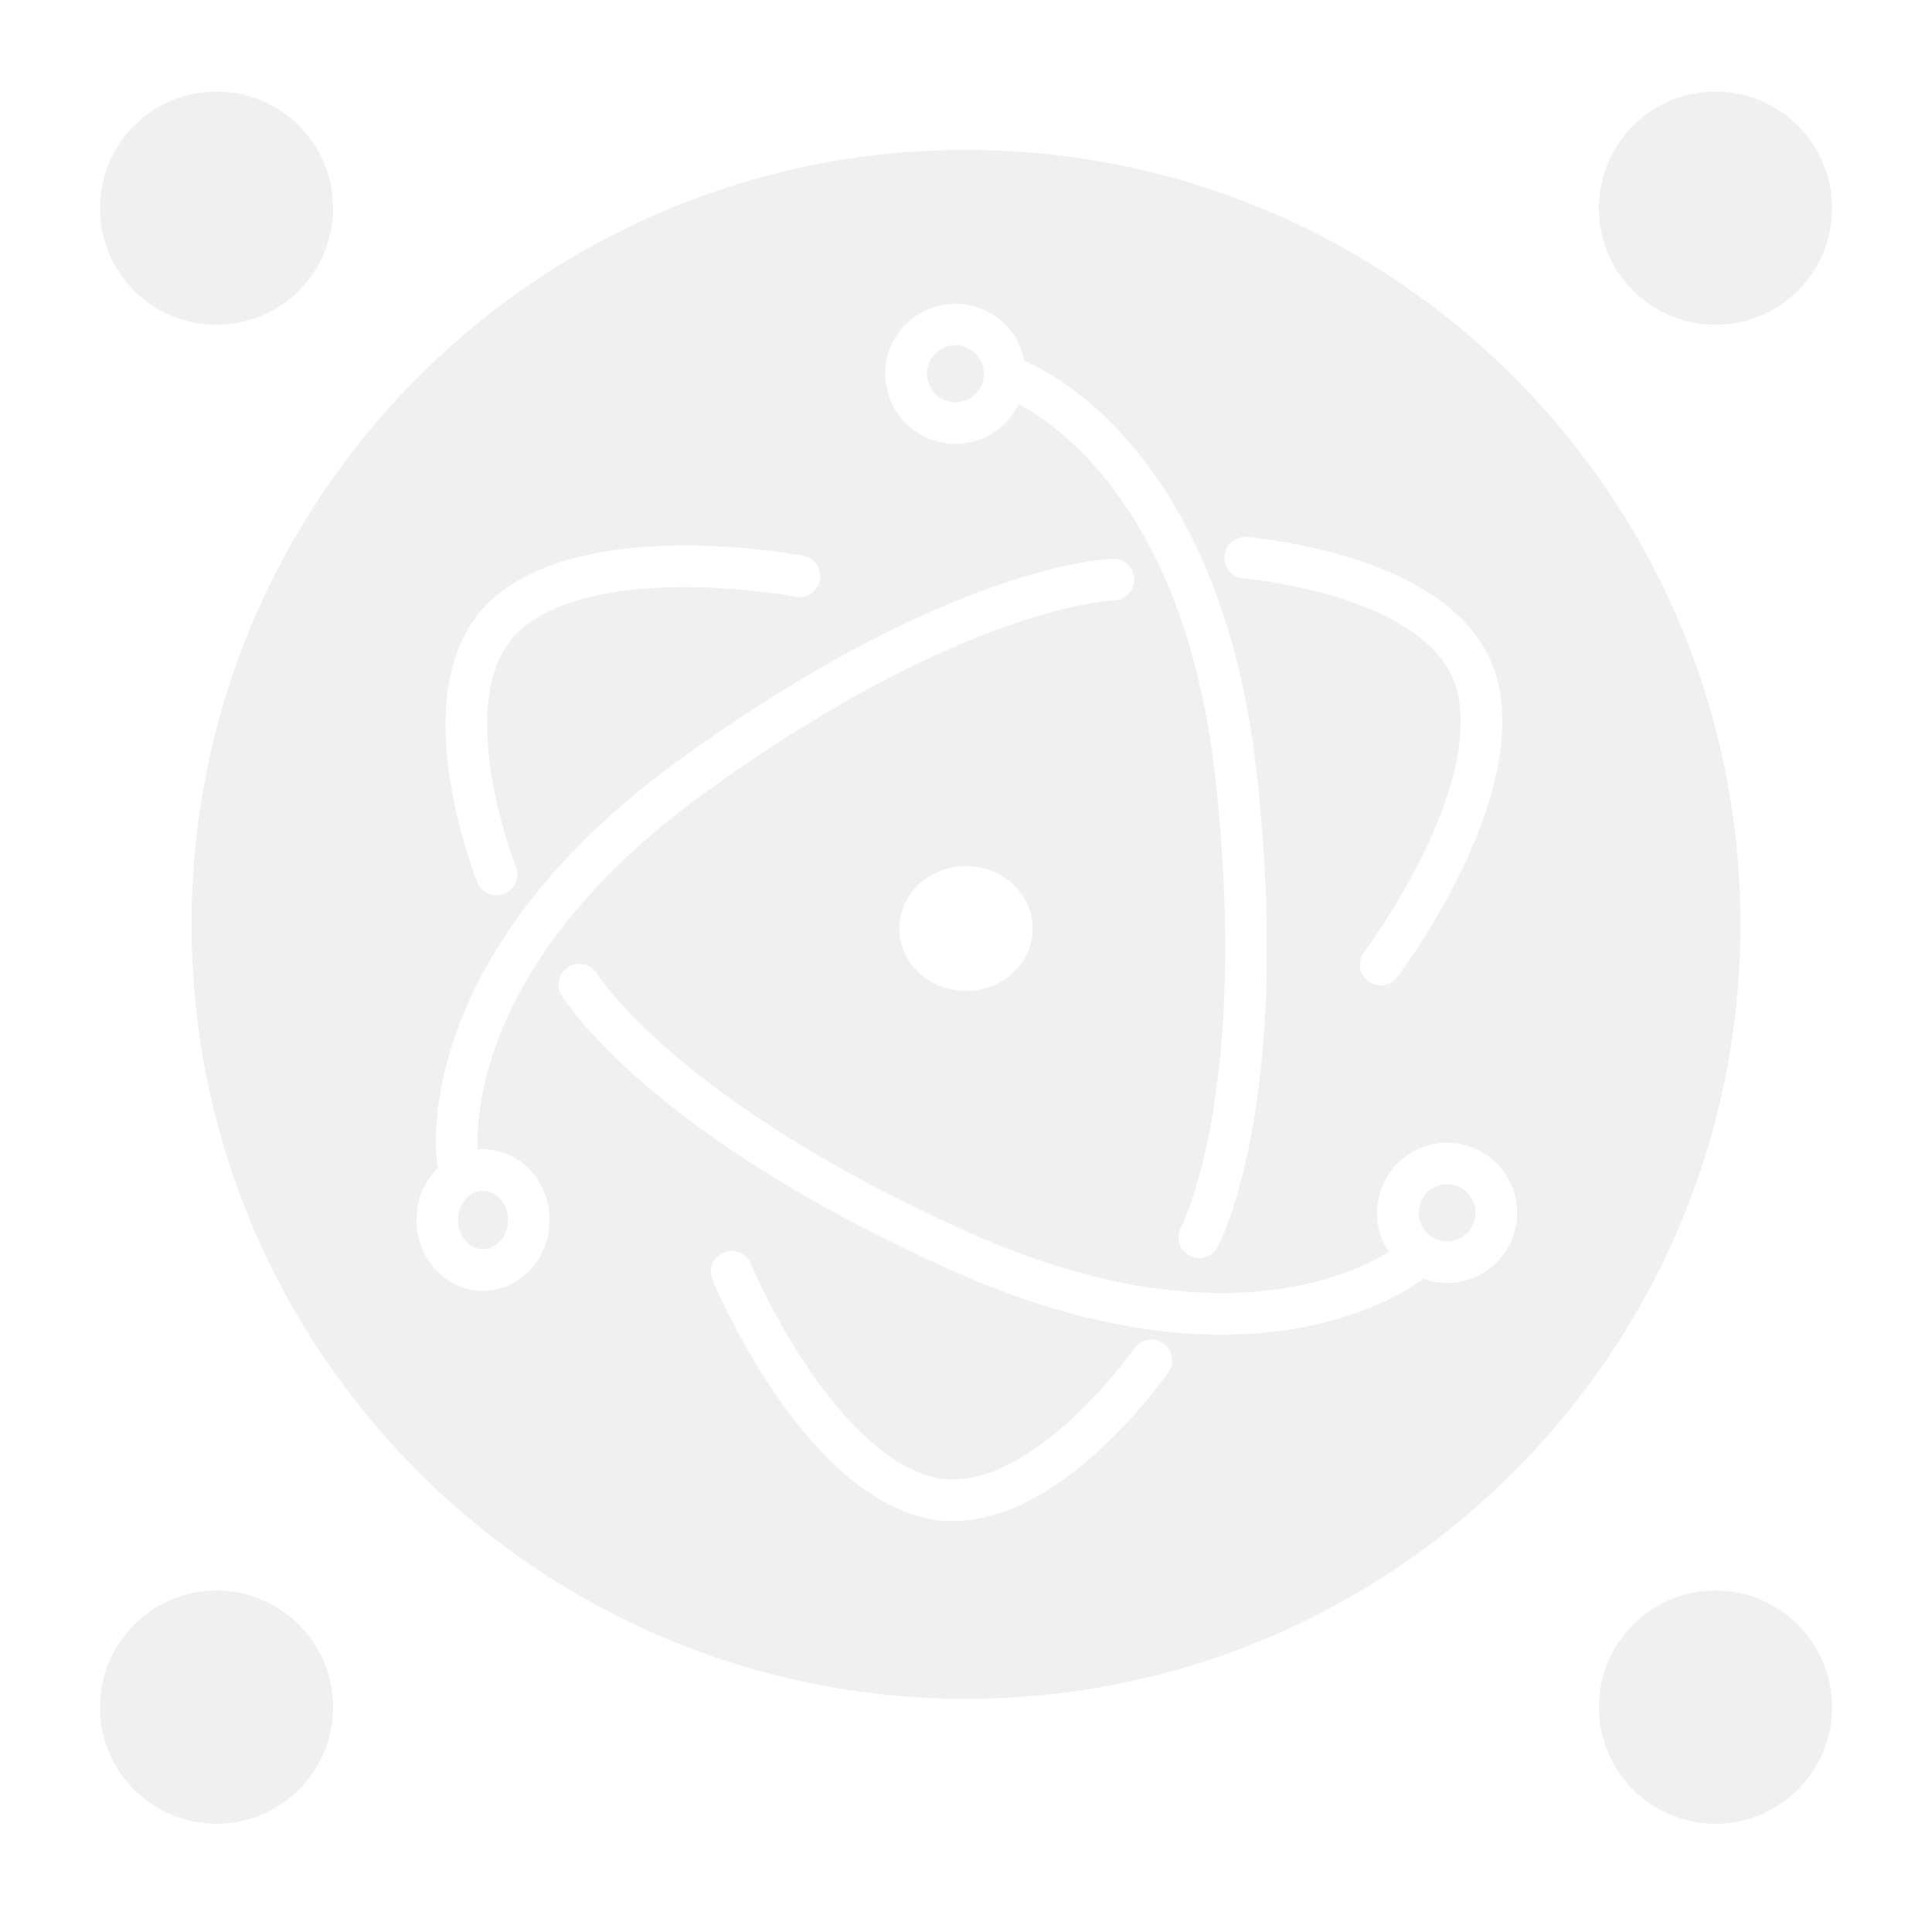
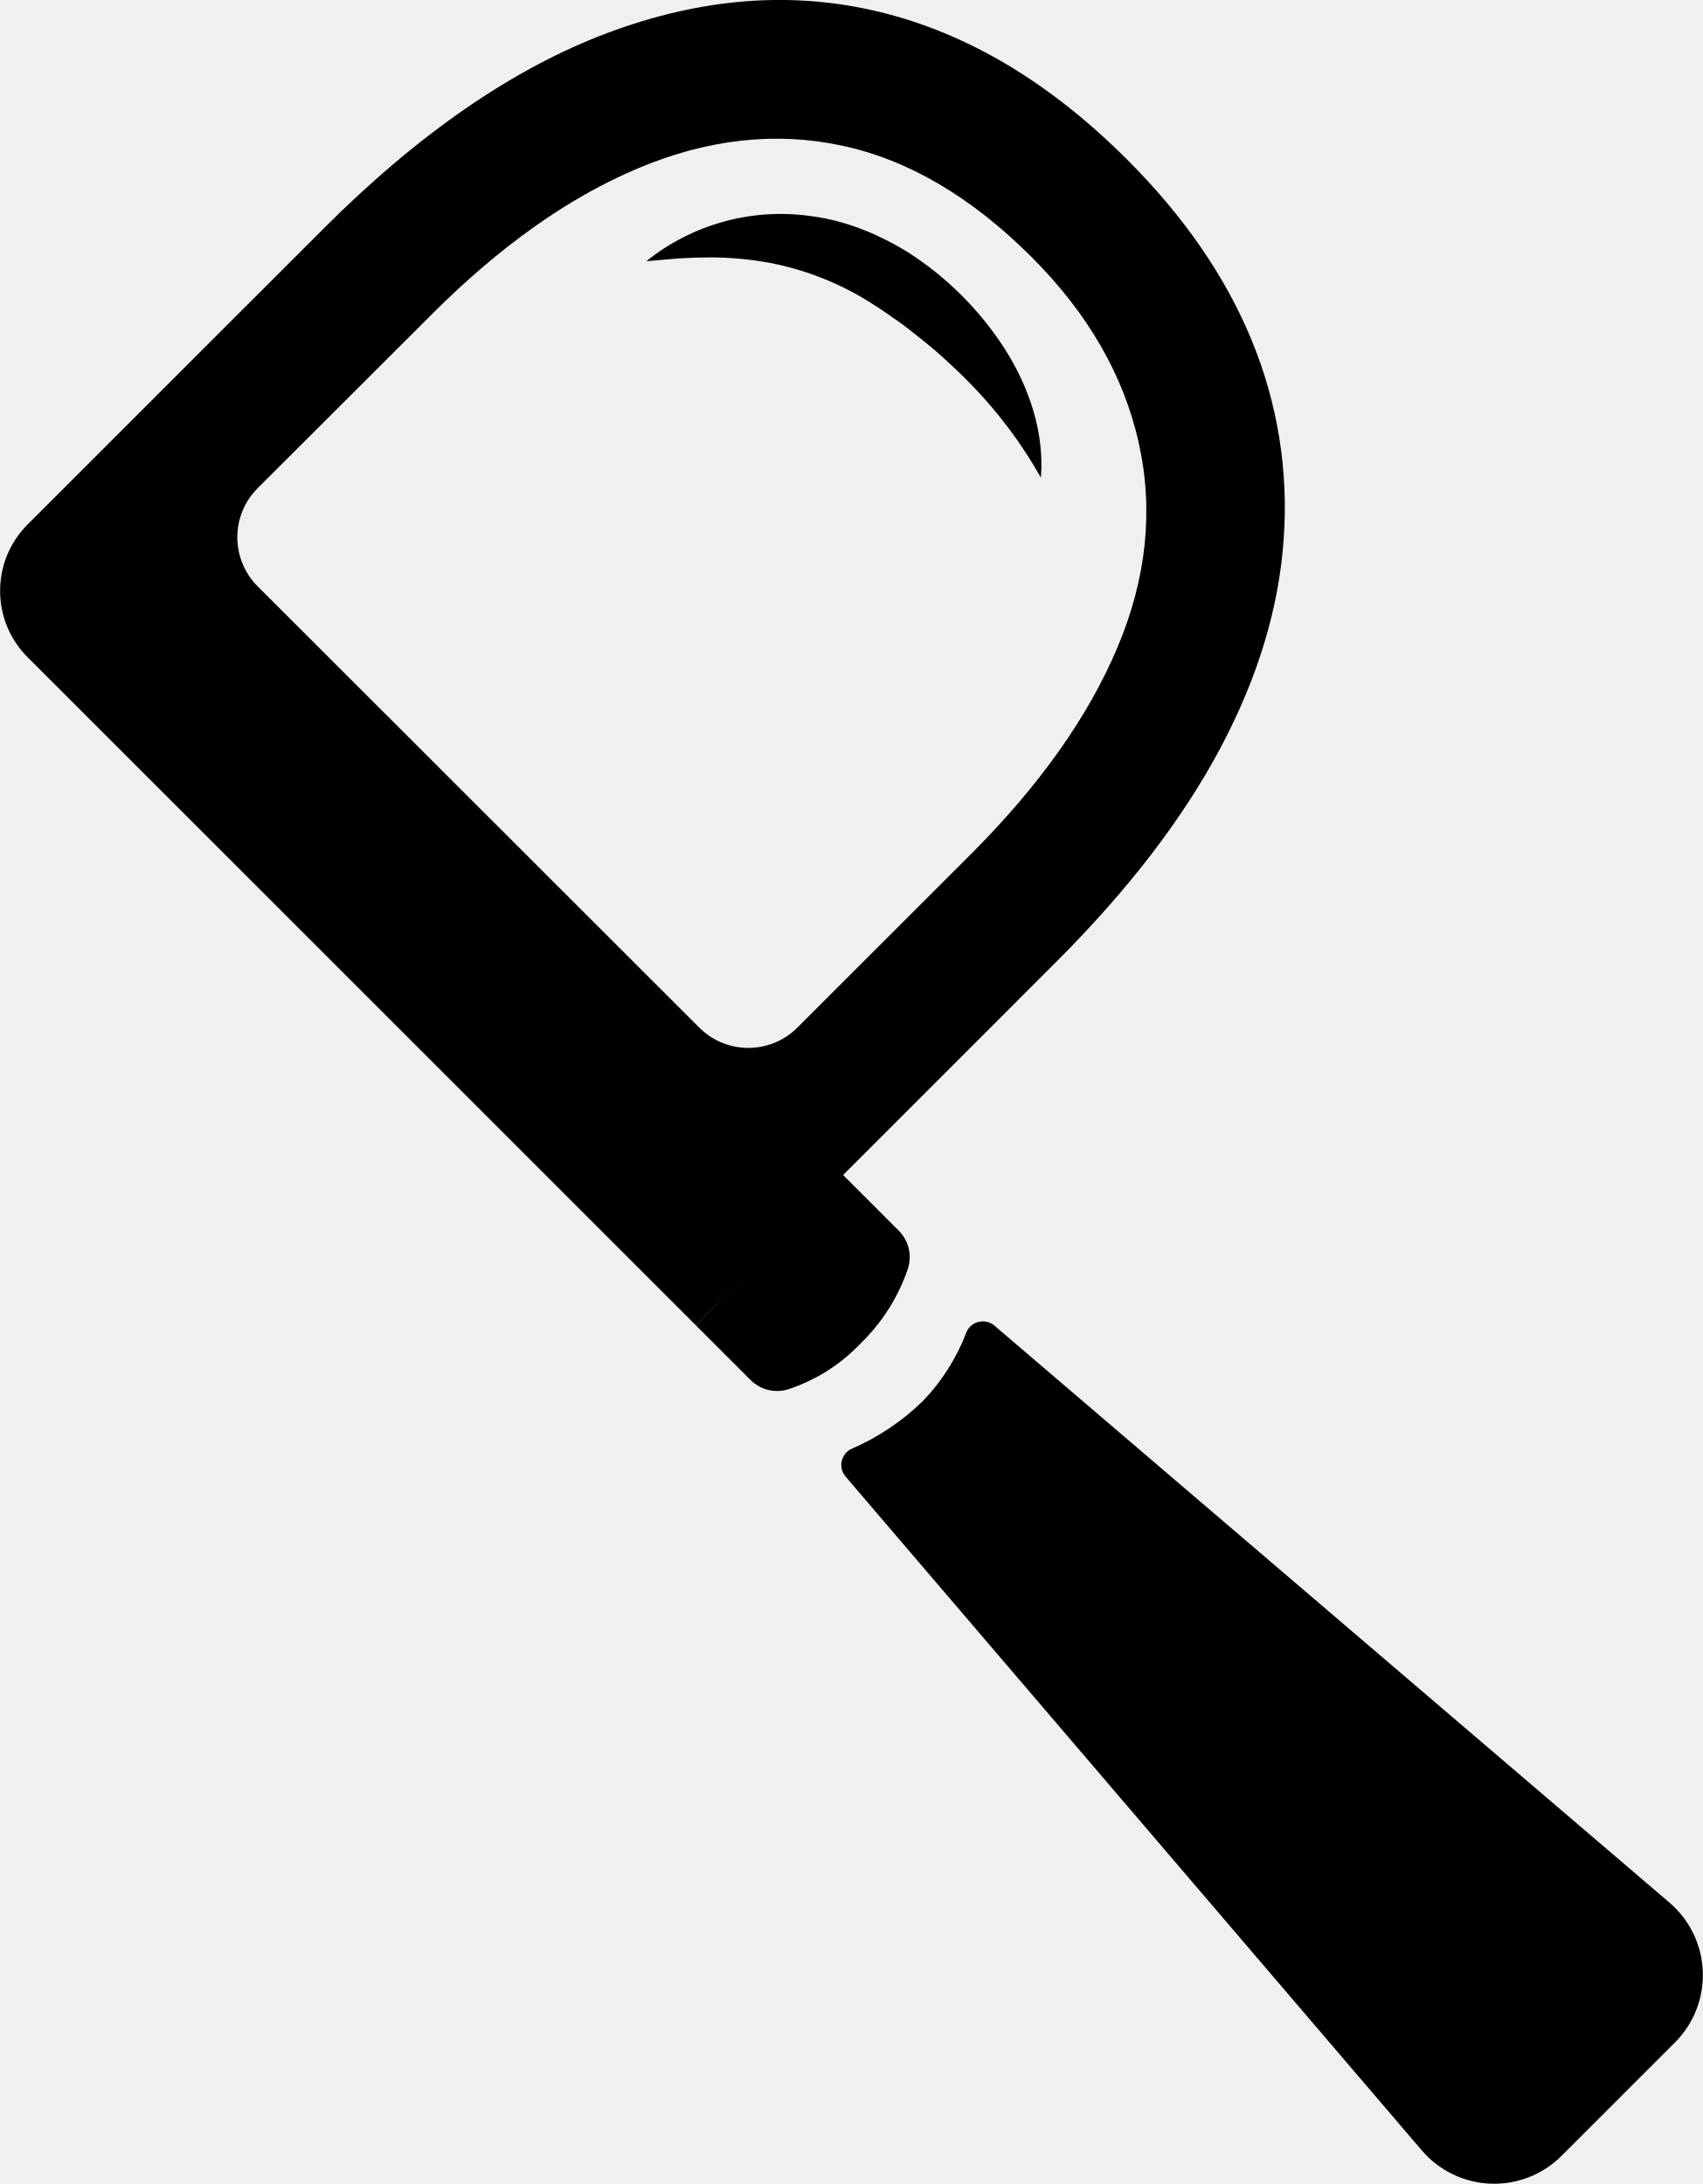
- <svg xmlns="http://www.w3.org/2000/svg" width="232" height="232" viewBox="0 0 232 232" fill="none">
-   <g filter="url(#filter0_b)">
-     <path d="M231.5 1V0.5H231H1H0.5V1V231V231.5H1H231H231.5V231V1ZM40.5 25C40.5 33.008 34.008 39.5 26 39.5C17.992 39.5 11.5 33.008 11.5 25C11.5 16.992 17.992 10.5 26 10.5C34.008 10.5 40.5 16.992 40.5 25ZM220.5 25C220.5 33.008 214.008 39.5 206 39.5C197.992 39.5 191.5 33.008 191.5 25C191.5 16.992 197.992 10.5 206 10.5C214.008 10.5 220.5 16.992 220.5 25ZM40.5 205C40.5 213.008 34.008 219.5 26 219.5C17.992 219.5 11.5 213.008 11.5 205C11.5 196.992 17.992 190.5 26 190.5C34.008 190.5 40.5 196.992 40.5 205ZM220.5 205C220.5 213.008 214.008 219.5 206 219.5C197.992 219.5 191.5 213.008 191.5 205C191.5 196.992 197.992 190.5 206 190.5C214.008 190.5 220.5 196.992 220.5 205ZM209.5 111C209.5 162.639 167.639 204.5 116 204.5C64.361 204.5 22.5 162.639 22.5 111C22.5 59.361 64.361 17.5 116 17.5C167.639 17.5 209.5 59.361 209.5 111Z" fill="white" stroke="white" />
-     <path d="M63.5 146.5C63.5 149.959 60.897 152.5 58 152.5C55.103 152.5 52.5 149.959 52.5 146.5C52.5 143.041 55.103 140.5 58 140.5C60.897 140.5 63.5 143.041 63.5 146.5Z" stroke="white" stroke-width="5" />
-     <path d="M54.986 139.466C54.986 139.466 51.197 116.315 83.187 93.165C115.178 70.014 133.698 69.593 133.698 69.593" stroke="white" stroke-width="5" stroke-linecap="round" />
-     <path d="M178.902 142.686C177.27 139.853 173.652 138.88 170.819 140.512C167.987 142.144 167.014 145.762 168.646 148.595C170.277 151.427 173.896 152.4 176.728 150.768C179.561 149.137 180.534 145.518 178.902 142.686Z" stroke="white" stroke-width="5" />
-     <path d="M169.409 151.555C169.409 151.555 151.24 166.394 115.211 150.232C79.182 134.07 69.572 118.232 69.572 118.232" stroke="white" stroke-width="5" stroke-linecap="round" />
-     <path d="M109.577 41.971C107.966 44.814 108.964 48.426 111.808 50.038C114.651 51.65 118.263 50.651 119.875 47.807C121.487 44.964 120.488 41.352 117.645 39.74C114.801 38.129 111.189 39.127 109.577 41.971Z" stroke="white" stroke-width="5" />
-     <path d="M122.038 45.647C122.038 45.647 144.047 53.767 148.412 93.013C152.778 132.259 144.012 148.579 144.012 148.579" stroke="white" stroke-width="5" stroke-linecap="round" />
-     <path d="M59.633 105C59.633 105 50.437 82.104 61.305 73.362C72.174 64.619 96 69.199 96 69.199" stroke="white" stroke-width="5" stroke-linecap="round" />
-     <path d="M149.532 66.978C149.532 66.978 174.391 68.913 177.477 82.638C180.564 96.363 165.799 115.833 165.799 115.833" stroke="white" stroke-width="5" stroke-linecap="round" />
-     <path d="M138.248 163.363C138.248 163.363 124.023 183.841 110.618 179.573C97.213 175.305 87.866 152.728 87.866 152.728" stroke="white" stroke-width="5" stroke-linecap="round" />
-     <path d="M116 119C120.418 119 124 115.642 124 111.5C124 107.358 120.418 104 116 104C111.582 104 108 107.358 108 111.5C108 115.642 111.582 119 116 119Z" fill="white" />
+ <svg xmlns="http://www.w3.org/2000/svg" viewBox="0 0 272.12 349.07">
+   <g id="Layer_2" data-name="Layer 2">
+     <g id="Layer_1-2" data-name="Layer 1">
+       <path d="M135.21,187.32l33.63-33.64Q186,136.51,195,119.59t10.13-33.45A69.88,69.88,0,0,0,200,54.35q-6.28-15.24-19.87-28.83Q161.67,7.06,140.65,1.93T97.07,5.27Q74.51,13.73,51.7,36.54l-19,19h0L4.38,83.86a15,15,0,0,0,0,21.15L111.19,211.82ZM69,50.24q16.36-16.37,33-23.36t32.51-3.61q15.9,3.38,30.34,17.82,13.48,13.48,17.1,29.61t-3.37,32.75q-7,16.62-23.36,33l-27.8,27.79a11.09,11.09,0,0,1-15.68,0L41.17,93.71a11.09,11.09,0,0,1,0-15.68Z" />
+       <path d="M135.12,236l92.08,107.7a15.22,15.22,0,0,0,22.33.87l18.13-18.13a15.23,15.23,0,0,0-.87-22.33L158.92,211.89A2.85,2.85,0,0,0,154.4,213a32.3,32.3,0,0,1-7,11,37.73,37.73,0,0,1-11.26,7.54A2.85,2.85,0,0,0,135.12,236Z" />
+       <path d="M111.19,211.82l8.7,8.7a6,6,0,0,0,6,1.55,27.89,27.89,0,0,0,11.6-7.32,30.05,30.05,0,0,0,7.6-12,6,6,0,0,0-1.51-6.09l-9-9Z" />
+       <path d="M103.28,41.75a34.27,34.27,0,0,1,25.8-7.28,34.51,34.51,0,0,1,5.6,1.13,40.3,40.3,0,0,1,5.35,2,48.32,48.32,0,0,1,5,2.68,51.38,51.38,0,0,1,15.5,15.43c3.93,6.16,6.39,13.48,5.8,20.62a72.88,72.88,0,0,0-12-15.75c-1.11-1.13-2.29-2.2-3.45-3.27s-2.39-2.11-3.64-3.09-2.45-2-3.72-2.87-2.53-1.79-3.83-2.6A46.62,46.62,0,0,0,122.94,42a53,53,0,0,0-9.46-.86c-1.64,0-3.3.06-5,.16Z" />
+     </g>
  </g>
-   <defs>
-     <filter id="filter0_b" x="-4" y="-4" width="240" height="240" filterUnits="userSpaceOnUse" color-interpolation-filters="sRGB">
-       <feFlood flood-opacity="0" result="BackgroundImageFix" />
-       <feGaussianBlur in="BackgroundImage" stdDeviation="2" />
-       <feComposite in2="SourceAlpha" operator="in" result="effect1_backgroundBlur" />
-       <feBlend mode="normal" in="SourceGraphic" in2="effect1_backgroundBlur" result="shape" />
-     </filter>
-   </defs>
</svg>
